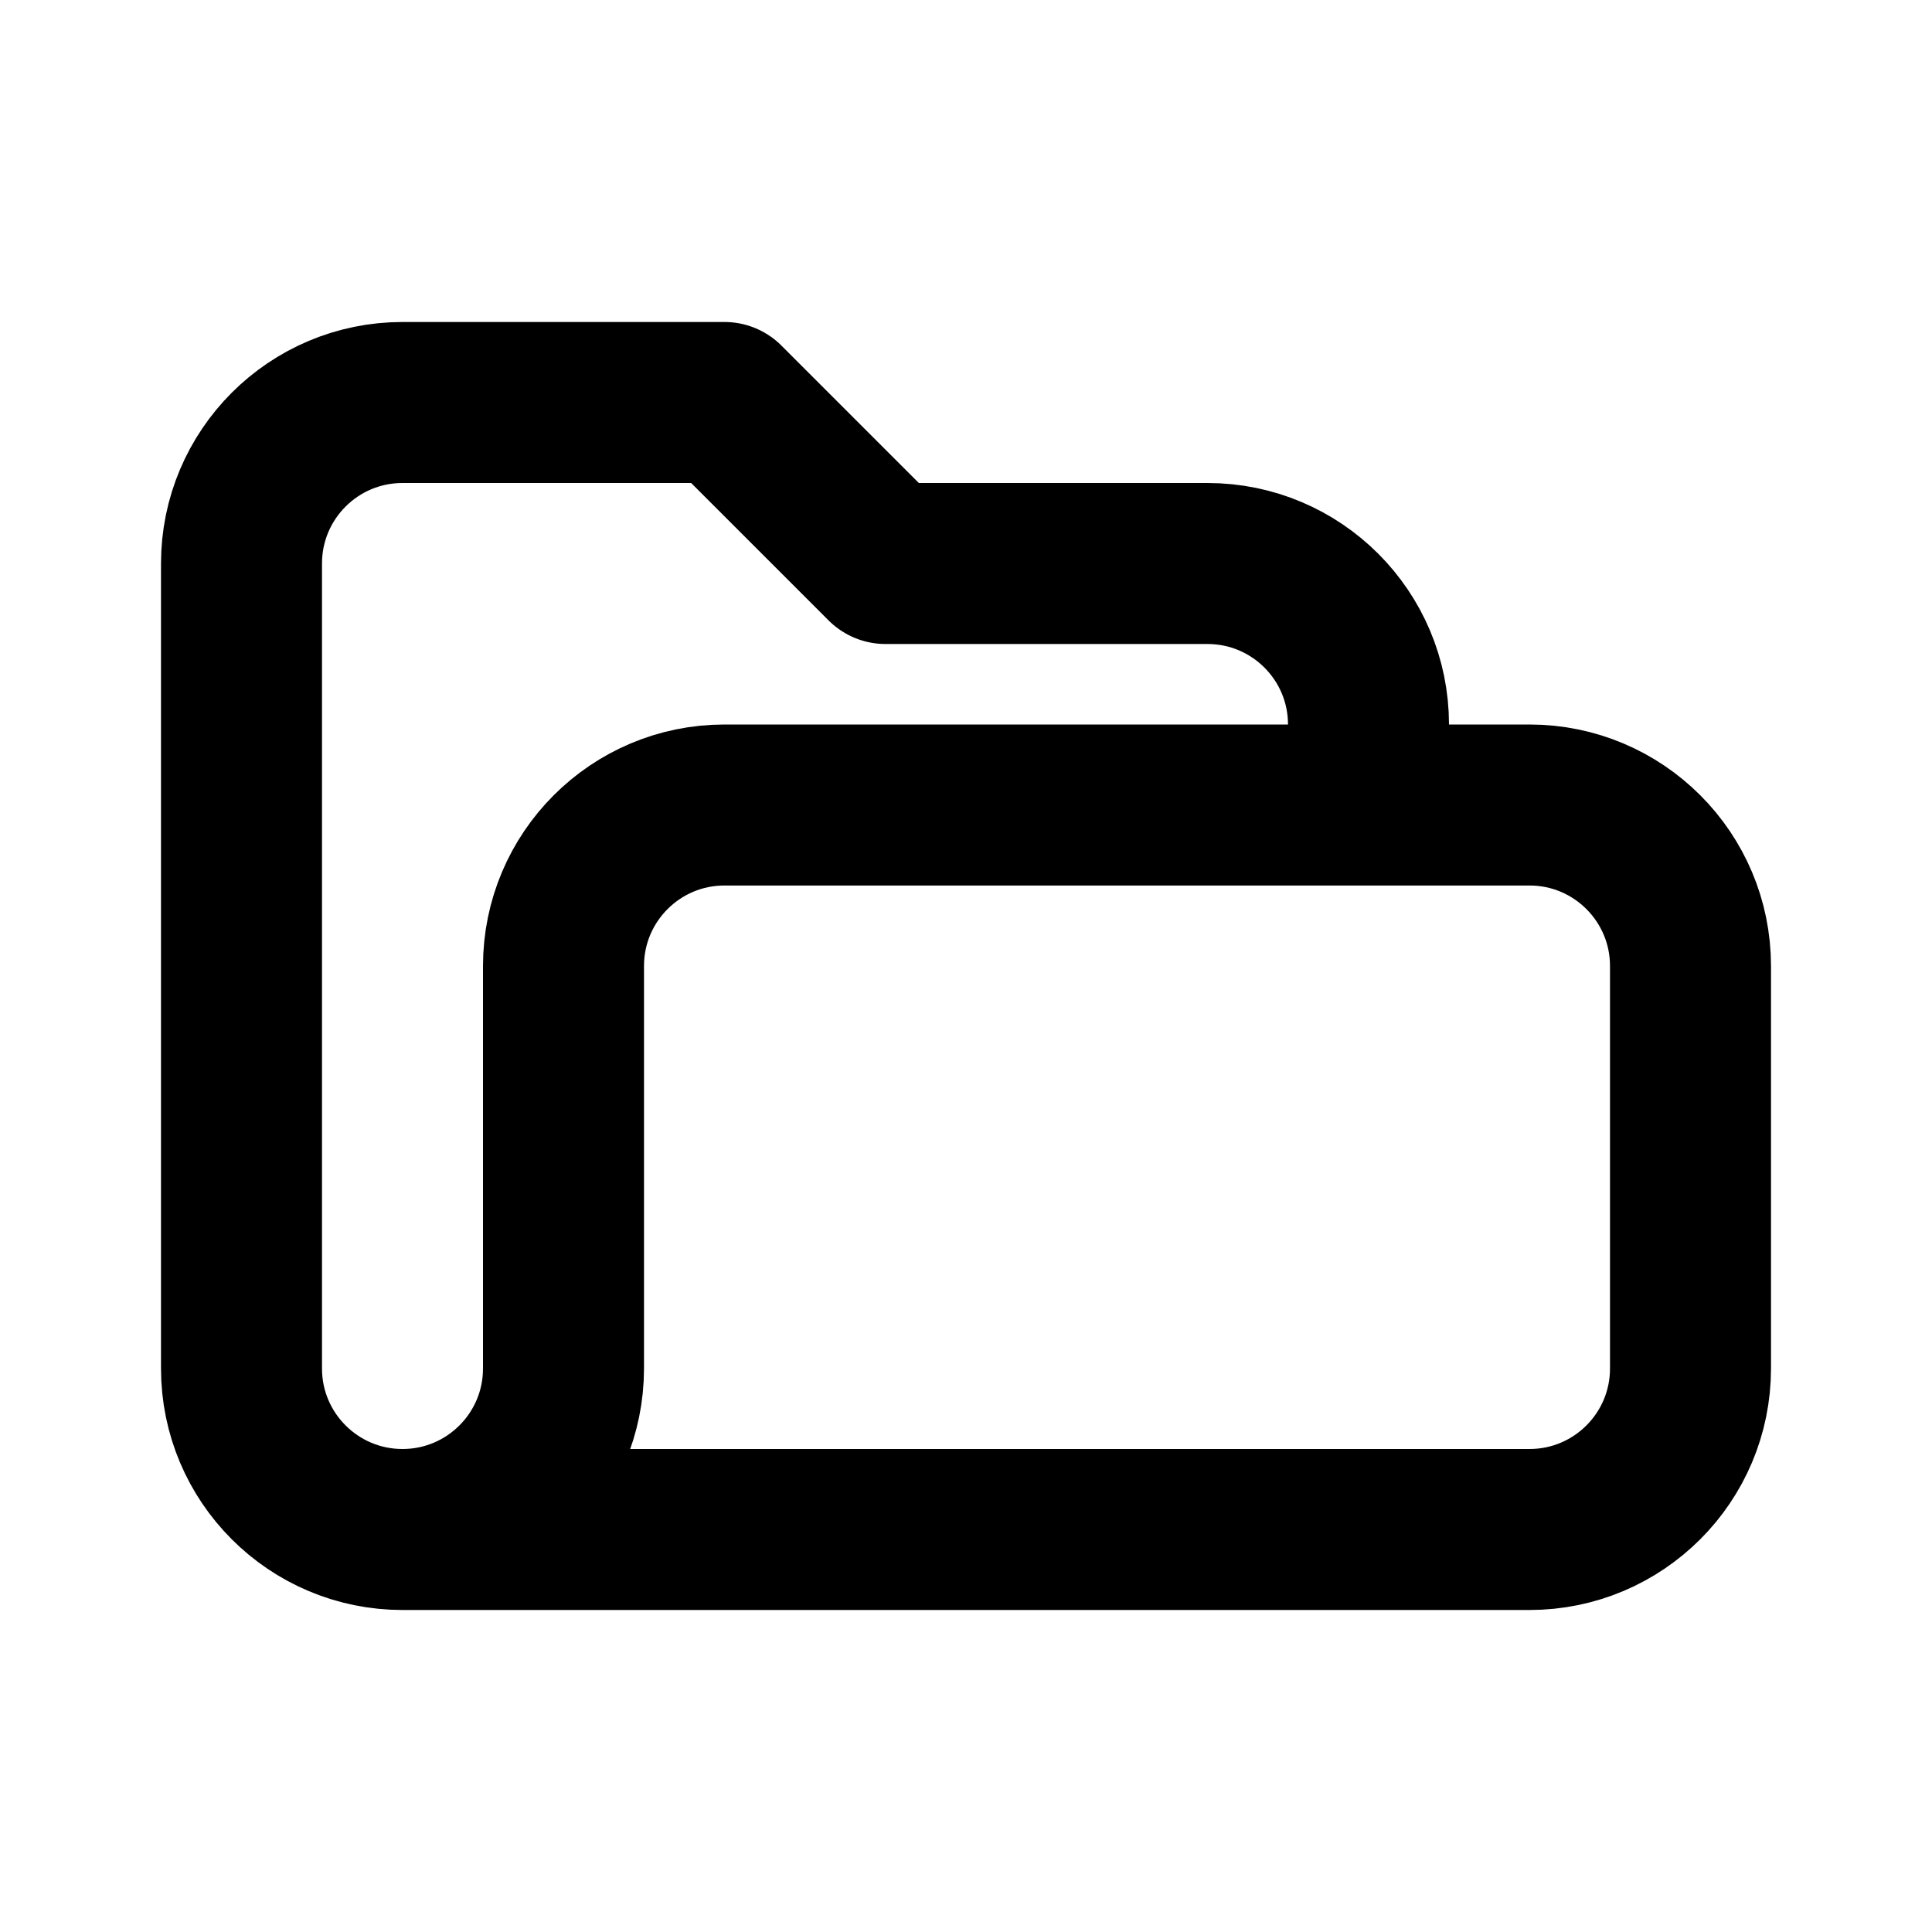
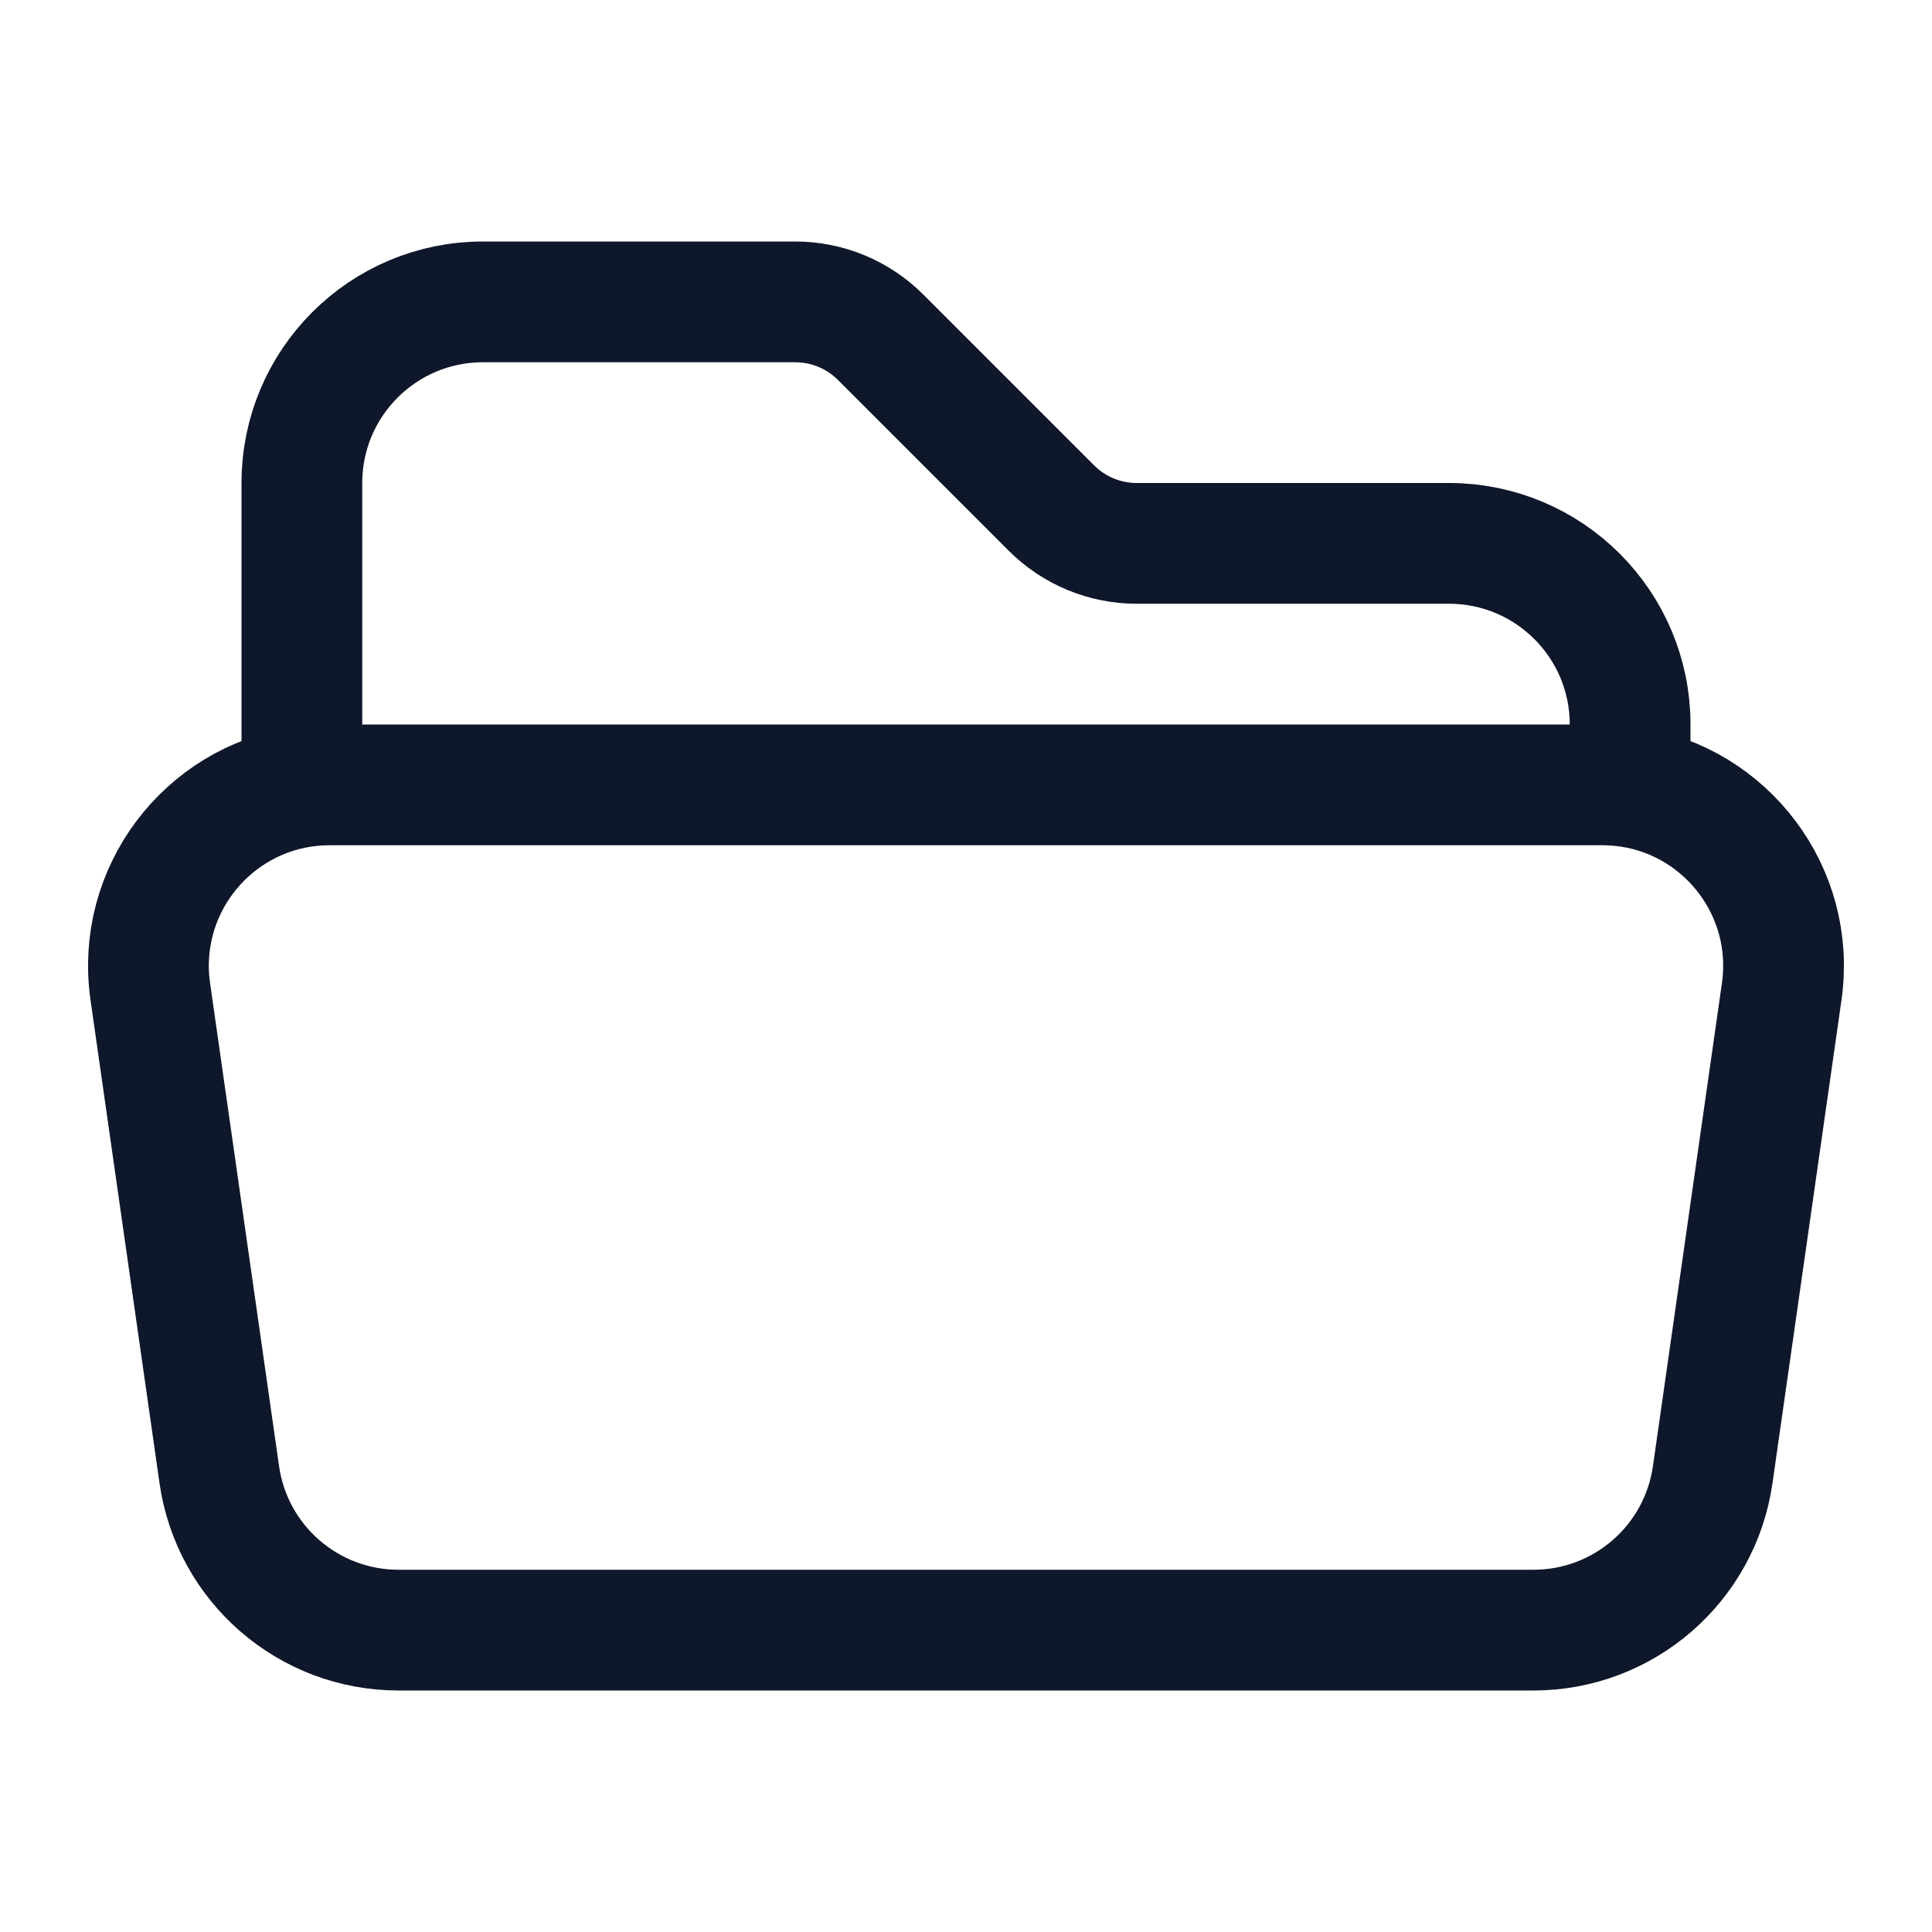
- <svg xmlns="http://www.w3.org/2000/svg" fill="none" viewBox="0 0 24 24" stroke="currentColor">
-   <path stroke-linecap="round" stroke-linejoin="round" stroke-width="2" d="M5 19a2 2 0 01-2-2V7a2 2 0 012-2h4l2 2h4a2 2 0 012 2v1M5 19h14a2 2 0 002-2v-5a2 2 0 00-2-2H9a2 2 0 00-2 2v5a2 2 0 01-2 2z" />
+ <svg xmlns="http://www.w3.org/2000/svg" width="24" height="24" viewBox="0 0 24 24" fill="none">
+   <path d="M3.75 9.776C3.862 9.759 3.977 9.75 4.094 9.75H19.906C20.023 9.75 20.138 9.759 20.25 9.776M3.75 9.776C2.554 9.959 1.69 11.079 1.867 12.318L2.724 18.318C2.882 19.427 3.832 20.25 4.951 20.25H19.049C20.168 20.25 21.118 19.427 21.276 18.318L22.133 12.318C22.31 11.079 21.446 9.959 20.25 9.776M3.75 9.776V6C3.75 4.757 4.757 3.75 6 3.75H9.879C10.277 3.75 10.658 3.908 10.939 4.189L13.061 6.311C13.342 6.592 13.723 6.75 14.121 6.75H18C19.243 6.75 20.25 7.757 20.25 9V9.776" stroke="#0F172A" stroke-width="1.5" stroke-linecap="round" stroke-linejoin="round" />
</svg>
